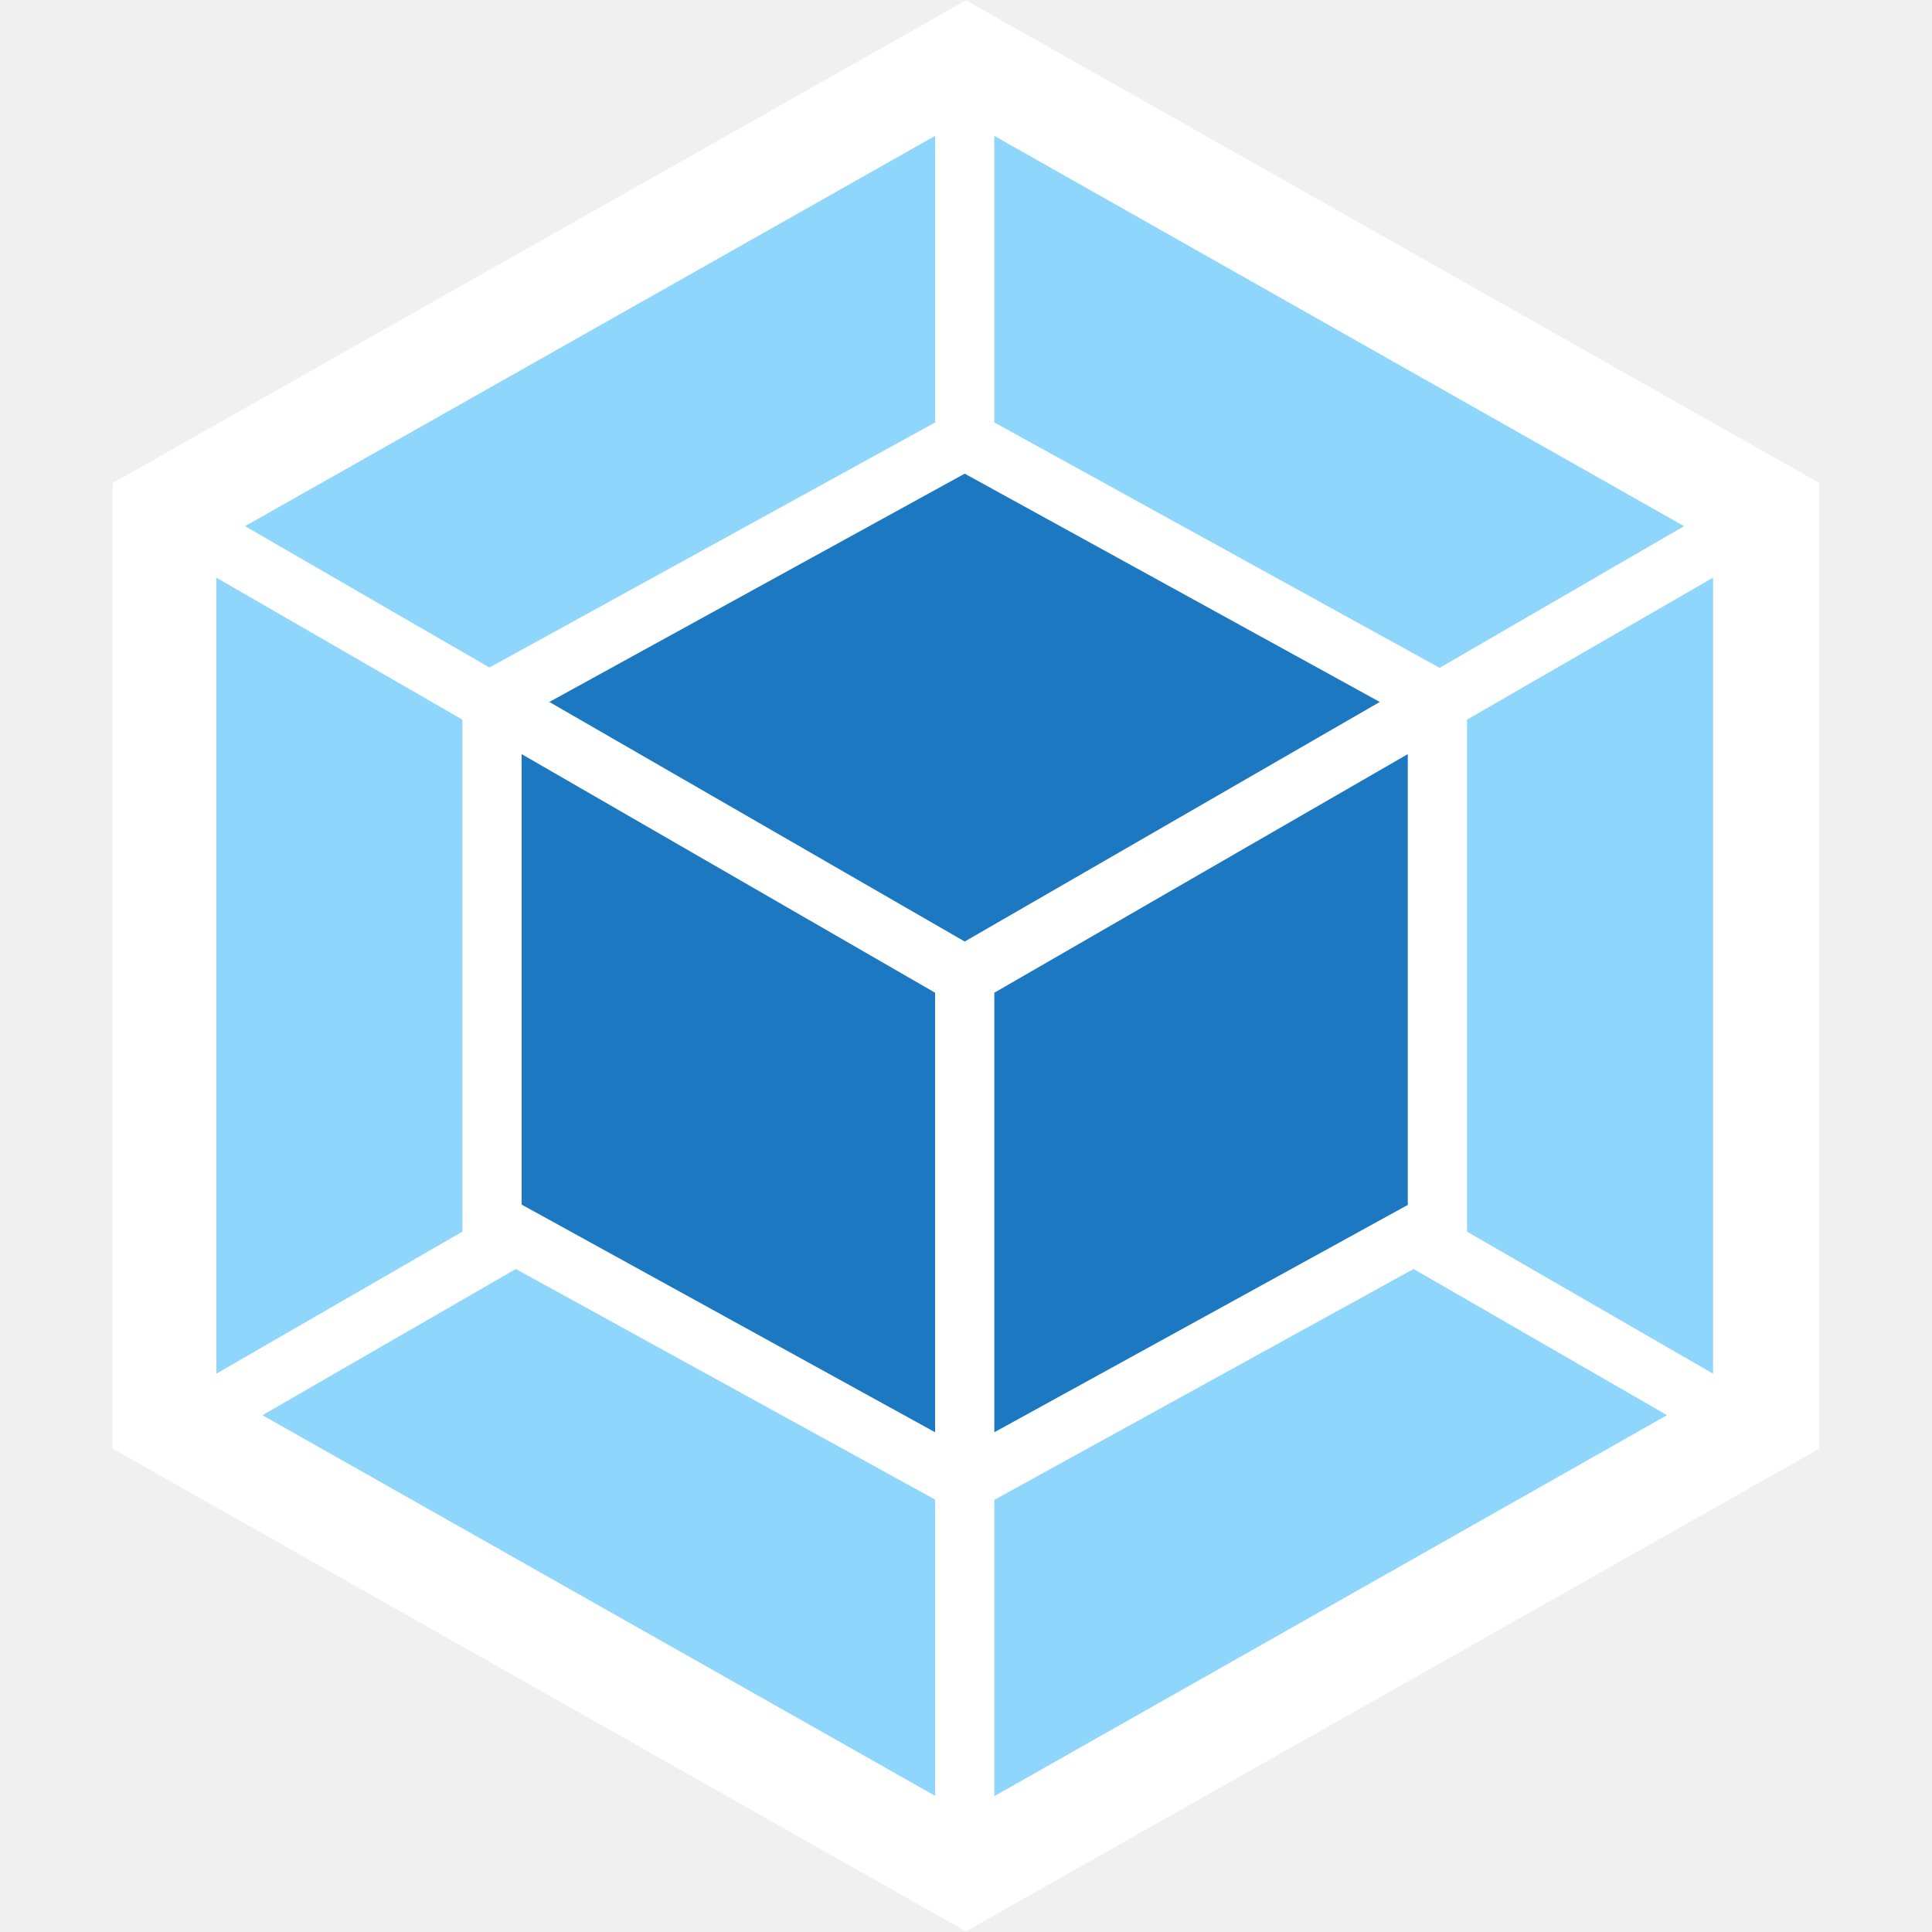
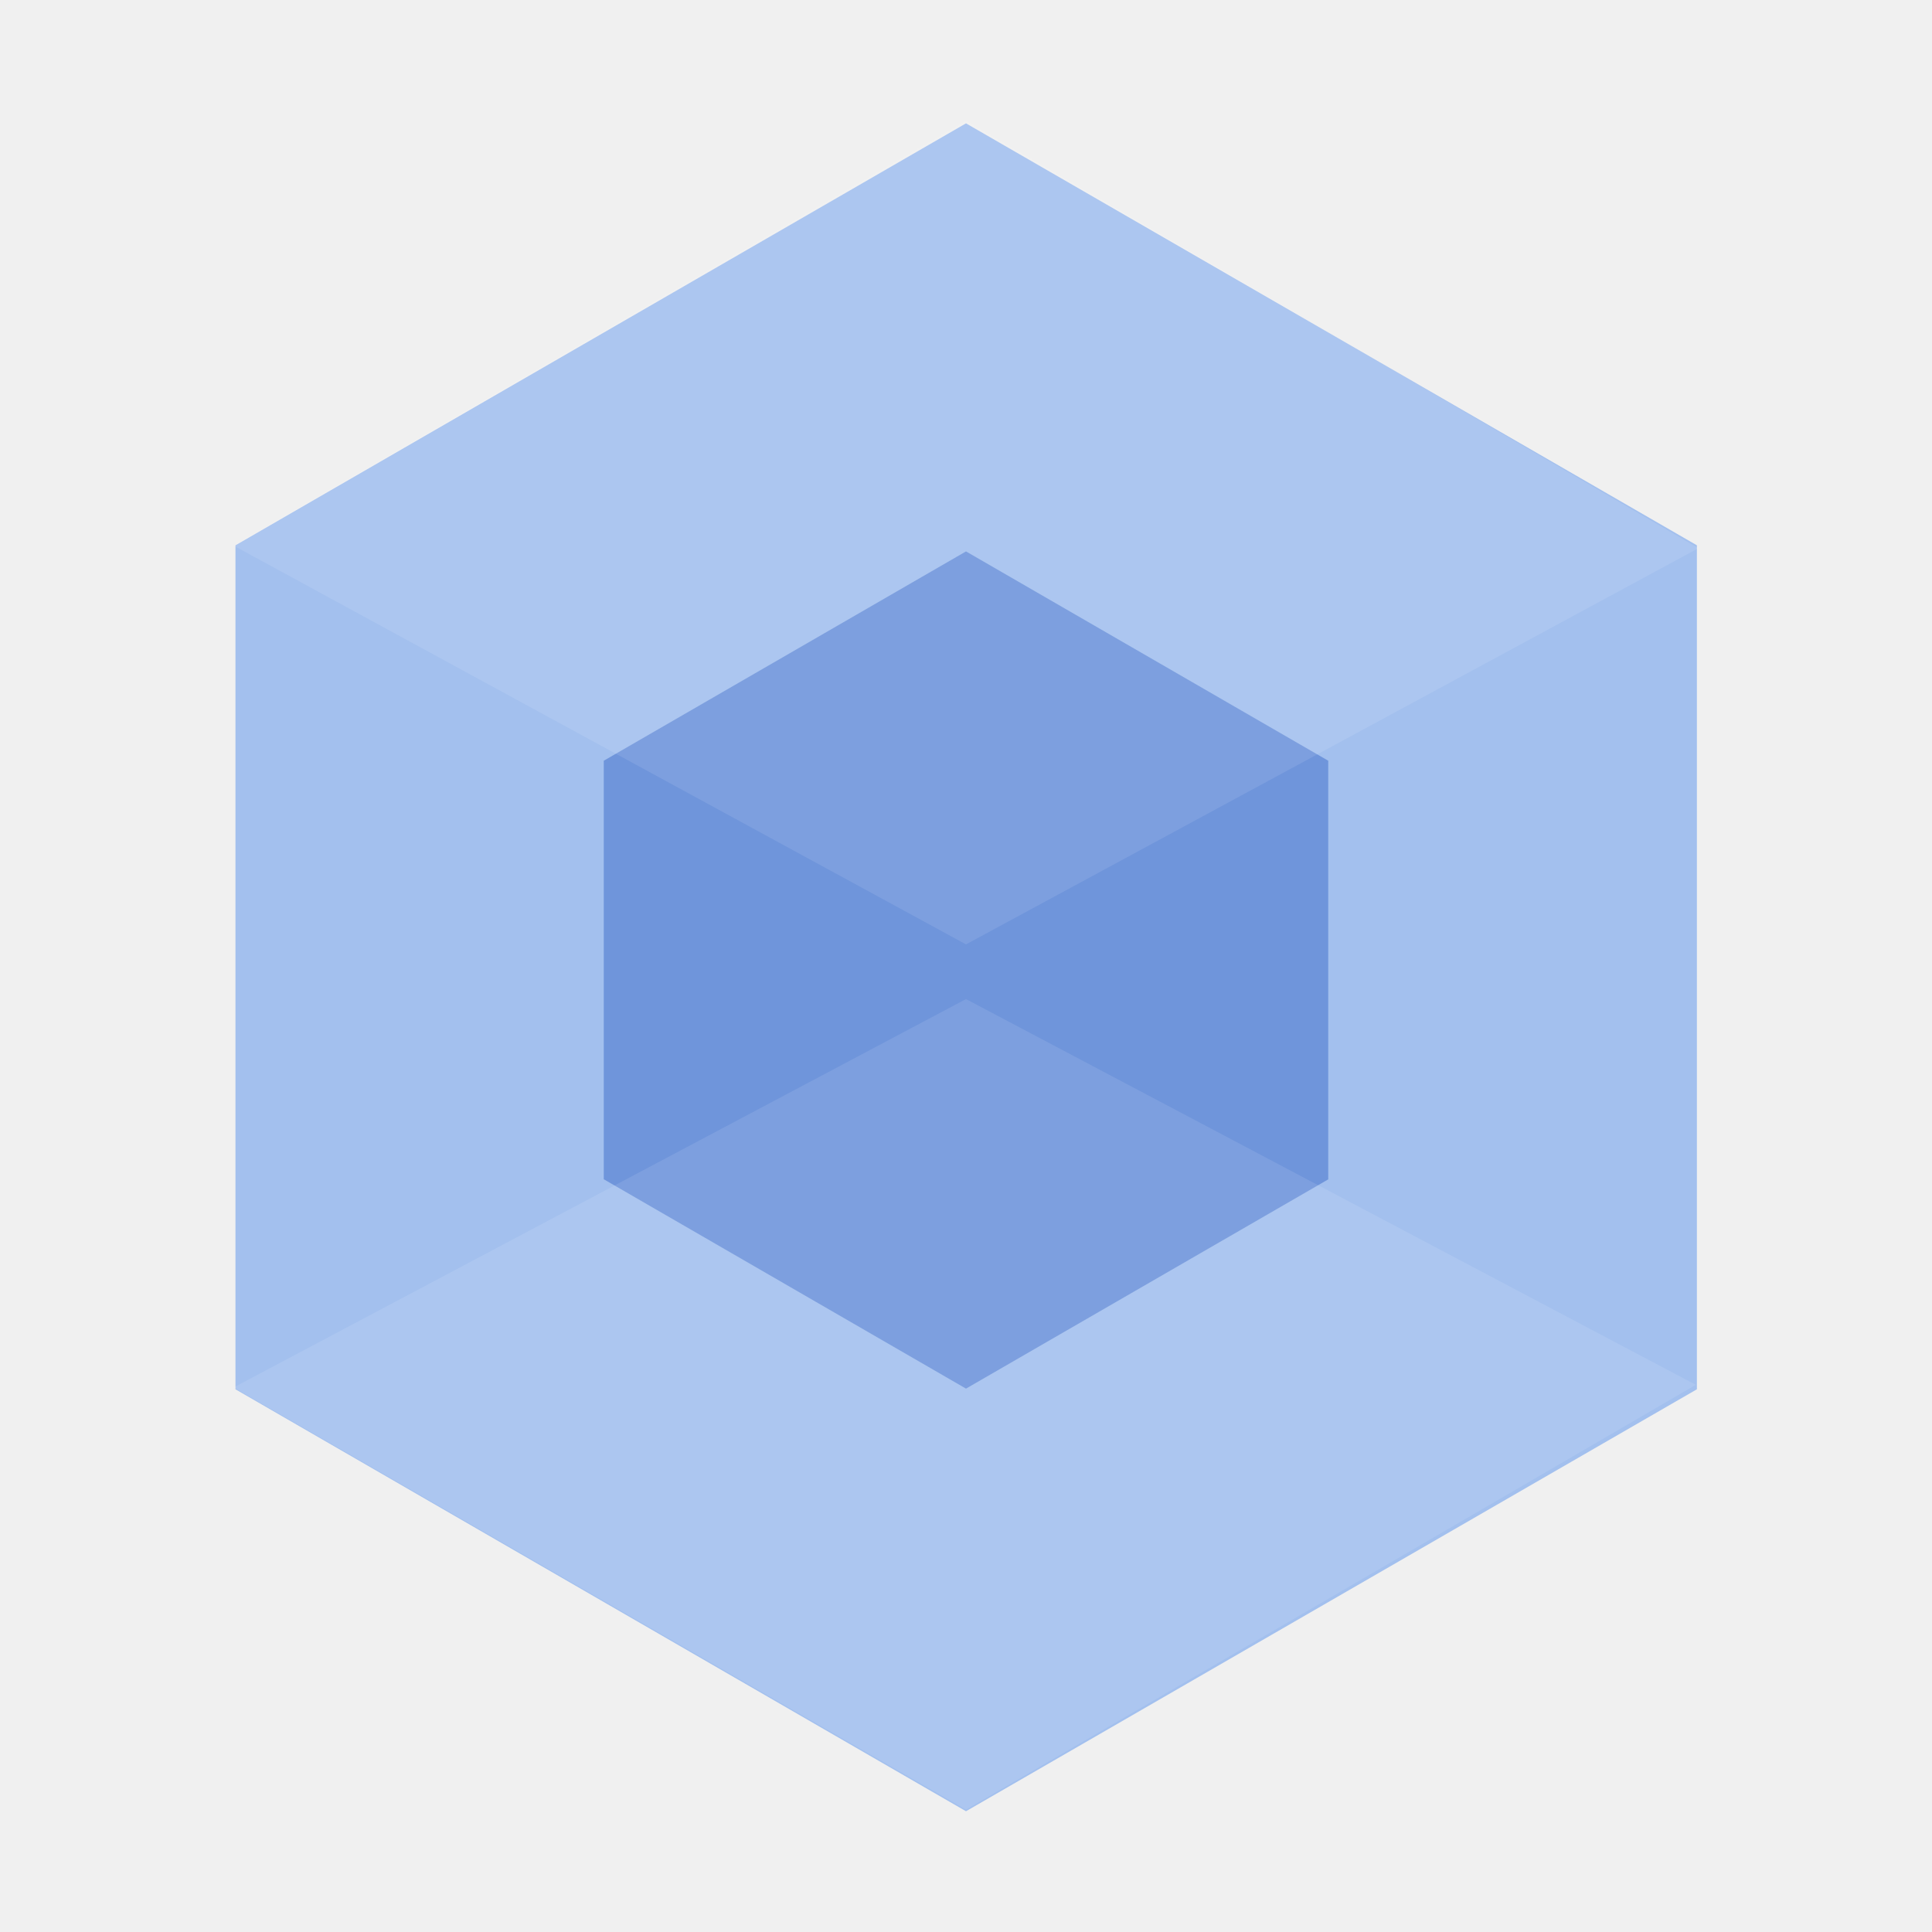
- <svg xmlns="http://www.w3.org/2000/svg" viewBox="0 0 600 600">
-   <path fill="#FFF" d="M300 .1L565 150v299.9L300 599.8 35 449.9V150z" />
-   <path fill="#8ED6FB" d="M517.7 439.5L308.8 557.8v-92L439 394.1l78.7 45.4zm14.3-12.9V179.4l-76.4 44.1v159l76.4 44.1zM81.5 439.5l208.9 118.2v-92l-130.2-71.6-78.7 45.4zm-14.3-12.9V179.4l76.4 44.1v159l-76.4 44.1zm8.9-263.2L290.4 42.2v89l-137.3 75.5-1.1.6-75.9-43.9zm446.9 0L308.8 42.2v89L446 206.8l1.1.6 75.9-44z" />
-   <path fill="#1C78C0" d="M290.4 444.8L162 374.1V234.2l128.4 74.1v136.5zm18.4 0l128.4-70.6v-140l-128.4 74.1v136.5zM299.6 303zm-129-85l129-70.9L428.5 218l-128.9 74.4-129-74.4z" />
+ <svg xmlns="http://www.w3.org/2000/svg" viewBox="0 0 32 32">
+   <defs>
+     <radialGradient id="a" cx="-236.884" cy="-171.086" r="0.006" gradientTransform="matrix(2157.515, 0, 0, -2491.283, 511096.688, -426208.482)" gradientUnits="userSpaceOnUse">
+       <stop offset="0" stop-color="#93b4e7" />
+       <stop offset="0.593" stop-color="#b9d1f8" />
+       <stop offset="1" stop-color="#9cb6e0" />
+     </radialGradient>
+   </defs>
+   <path d="M16,2.043,3.9,9.032V23.011L16,30l12.106-6.989V9.032Z" style="fill:url(#a)" />
+   <path d="M16,9.133,10,12.6v6.932L16,23l6-3.466V12.6Z" style="fill:#6f95db" />
+   <path d="M16,2,3.869,9.037,16,15.642,28.131,9.08Zm0,14.548L3.869,22.981,16,29.974l12.088-7.037L16,16.548Z" style="fill:#fff;fill-opacity:0.1" />
</svg>
